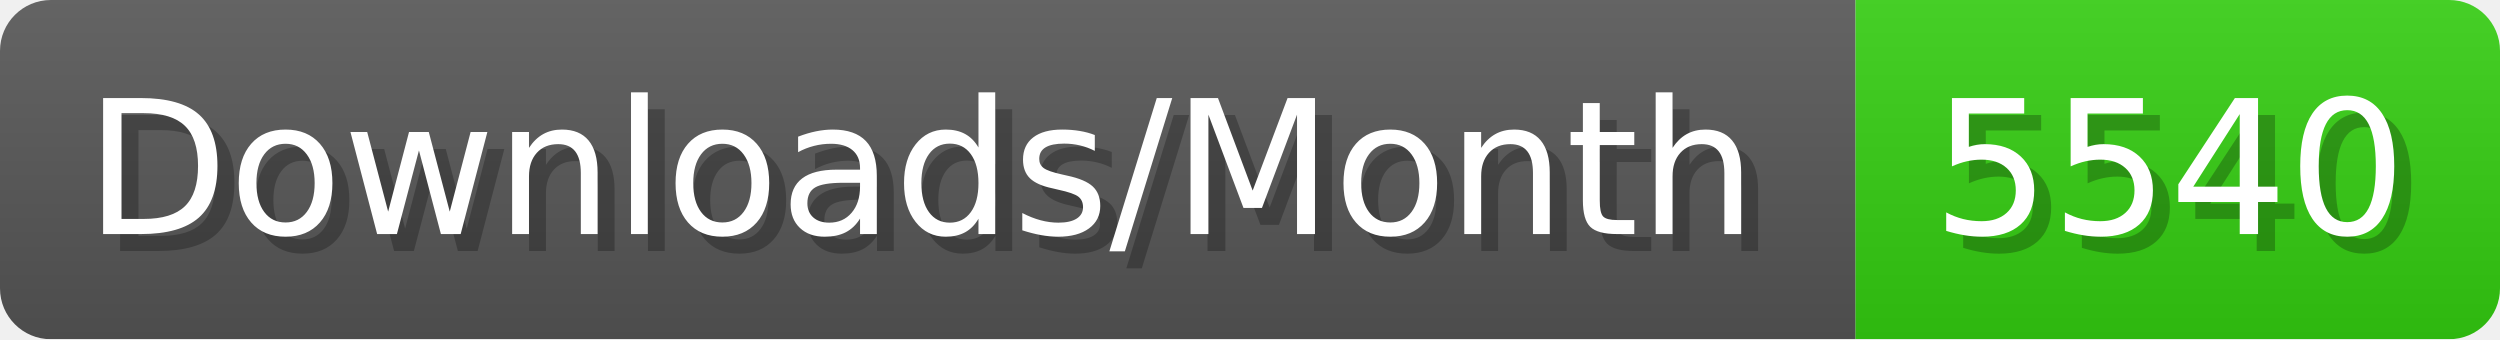
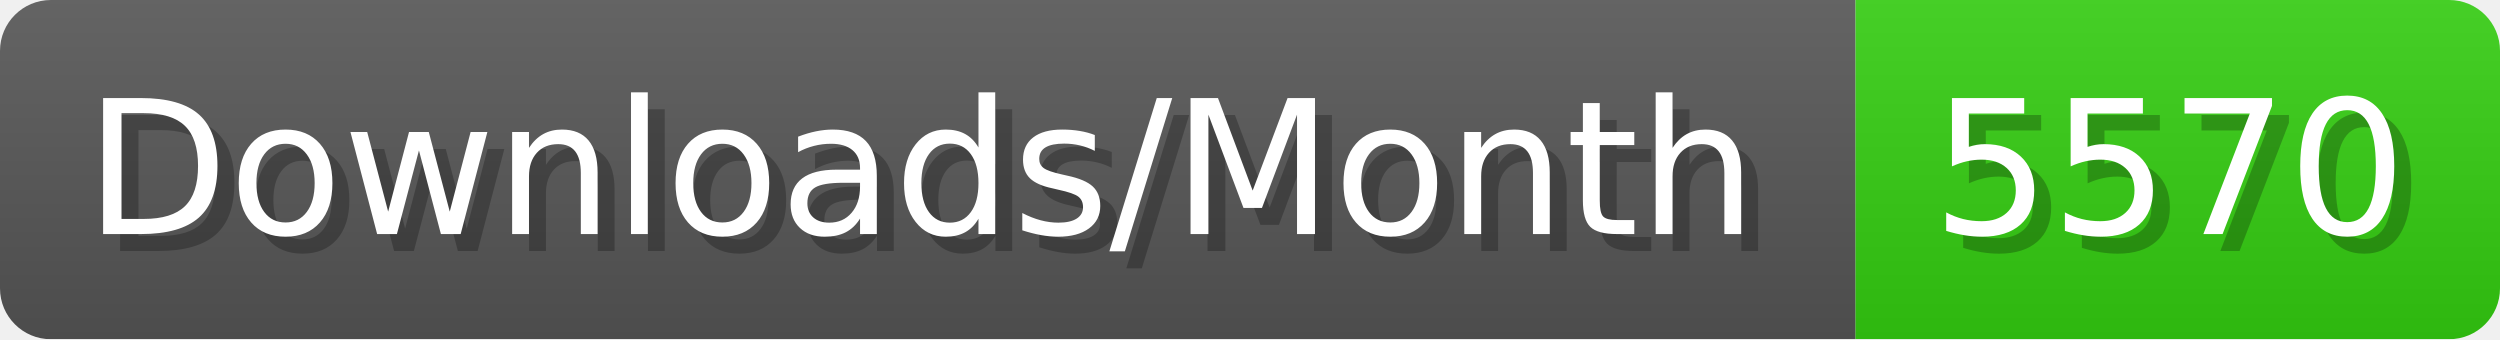
- <svg xmlns="http://www.w3.org/2000/svg" width="147.4" height="20" viewBox="0 0 1474 200" role="img" aria-label="Downloads/Month: 5540">
+ <svg xmlns="http://www.w3.org/2000/svg" width="147.4" height="20" viewBox="0 0 1474 200" role="img" aria-label="Downloads/Month: 5570">
  <linearGradient id="YlXUI" x2="0" y2="100%">
    <stop offset="0" stop-opacity=".1" stop-color="#EEE" />
    <stop offset="1" stop-opacity=".1" />
  </linearGradient>
  <mask id="JHhop">
    <rect width="1474" height="200" rx="30" fill="#FFF" />
  </mask>
  <g mask="url(#JHhop)">
    <rect width="1094" height="200" fill="#555" />
    <rect width="380" height="200" fill="#3C1" x="1094" />
    <rect width="1474" height="200" fill="url(#YlXUI)" />
  </g>
  <g aria-hidden="true" fill="#fff" text-anchor="start" font-family="Verdana,DejaVu Sans,sans-serif" font-size="110">
    <text x="60" y="148" textLength="994" fill="#000" opacity="0.25">Downloads/Month</text>
    <text x="50" y="138" textLength="994">Downloads/Month</text>
-     <text x="1149" y="148" textLength="280" fill="#000" opacity="0.25">5540</text>
-     <text x="1139" y="138" textLength="280">5540</text>
+     <text x="1149" y="148" textLength="280" fill="#000" opacity="0.25">5570</text>
+     <text x="1139" y="138" textLength="280">5570</text>
  </g>
</svg>
